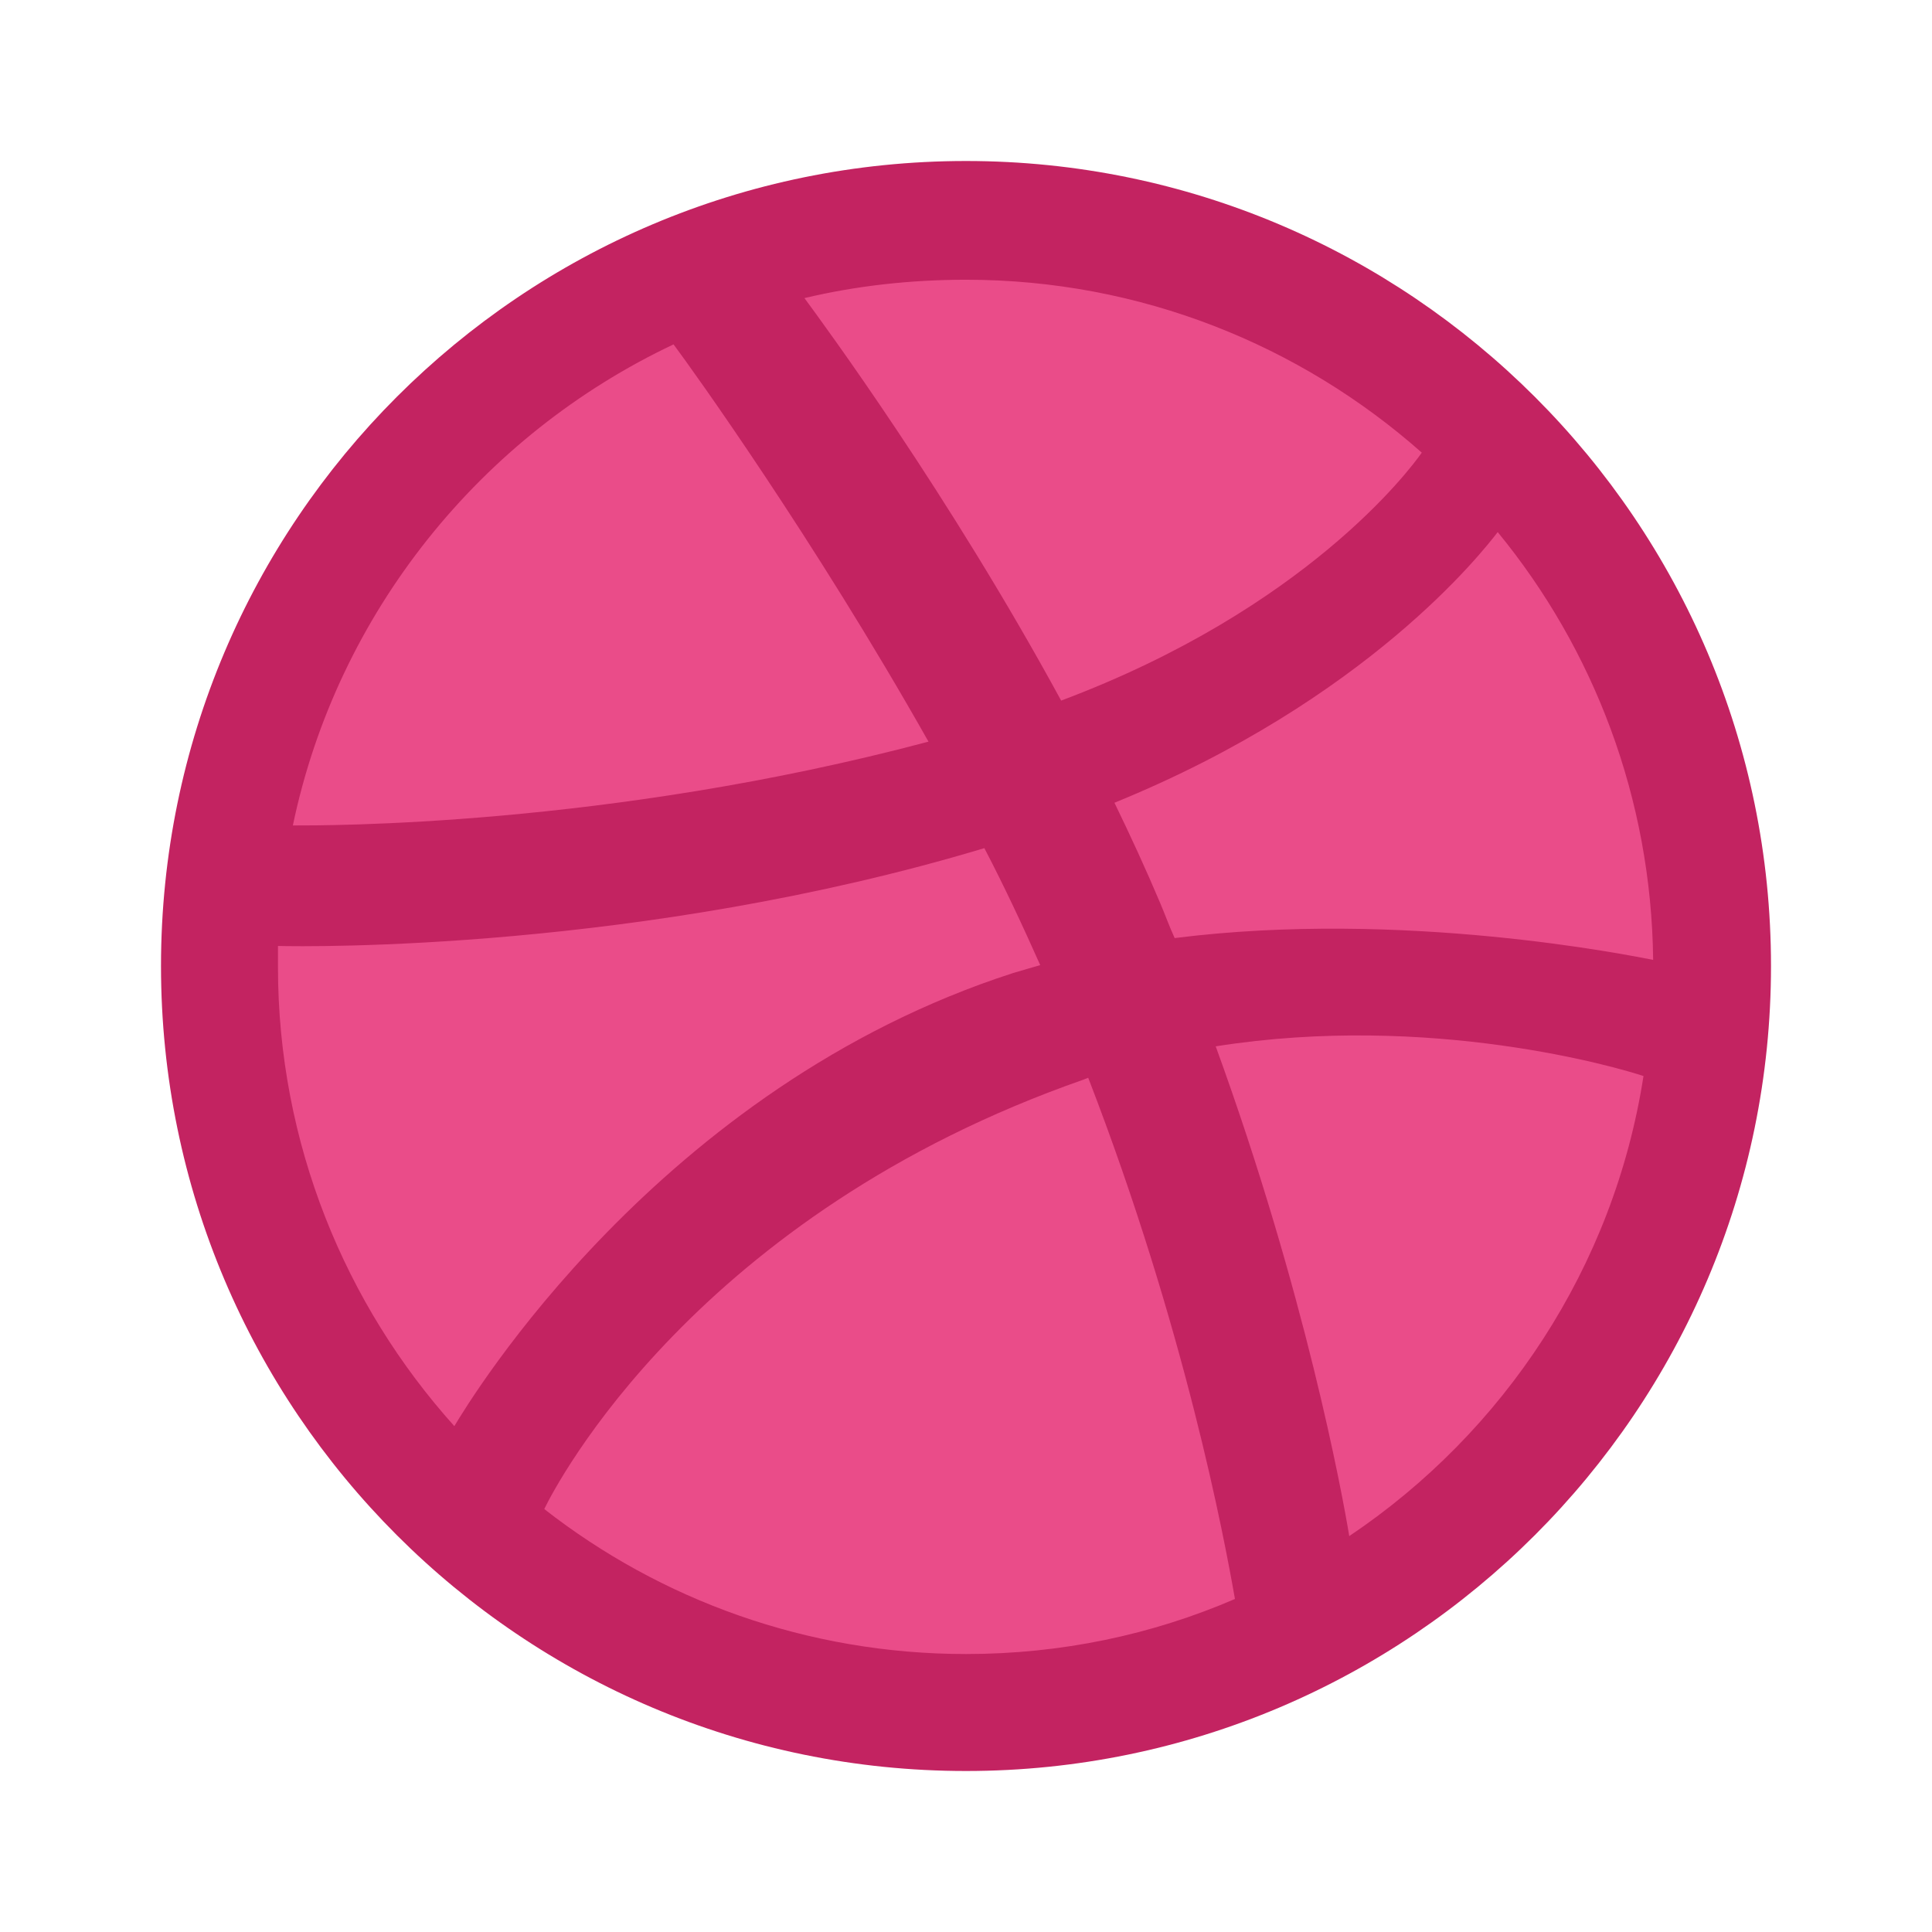
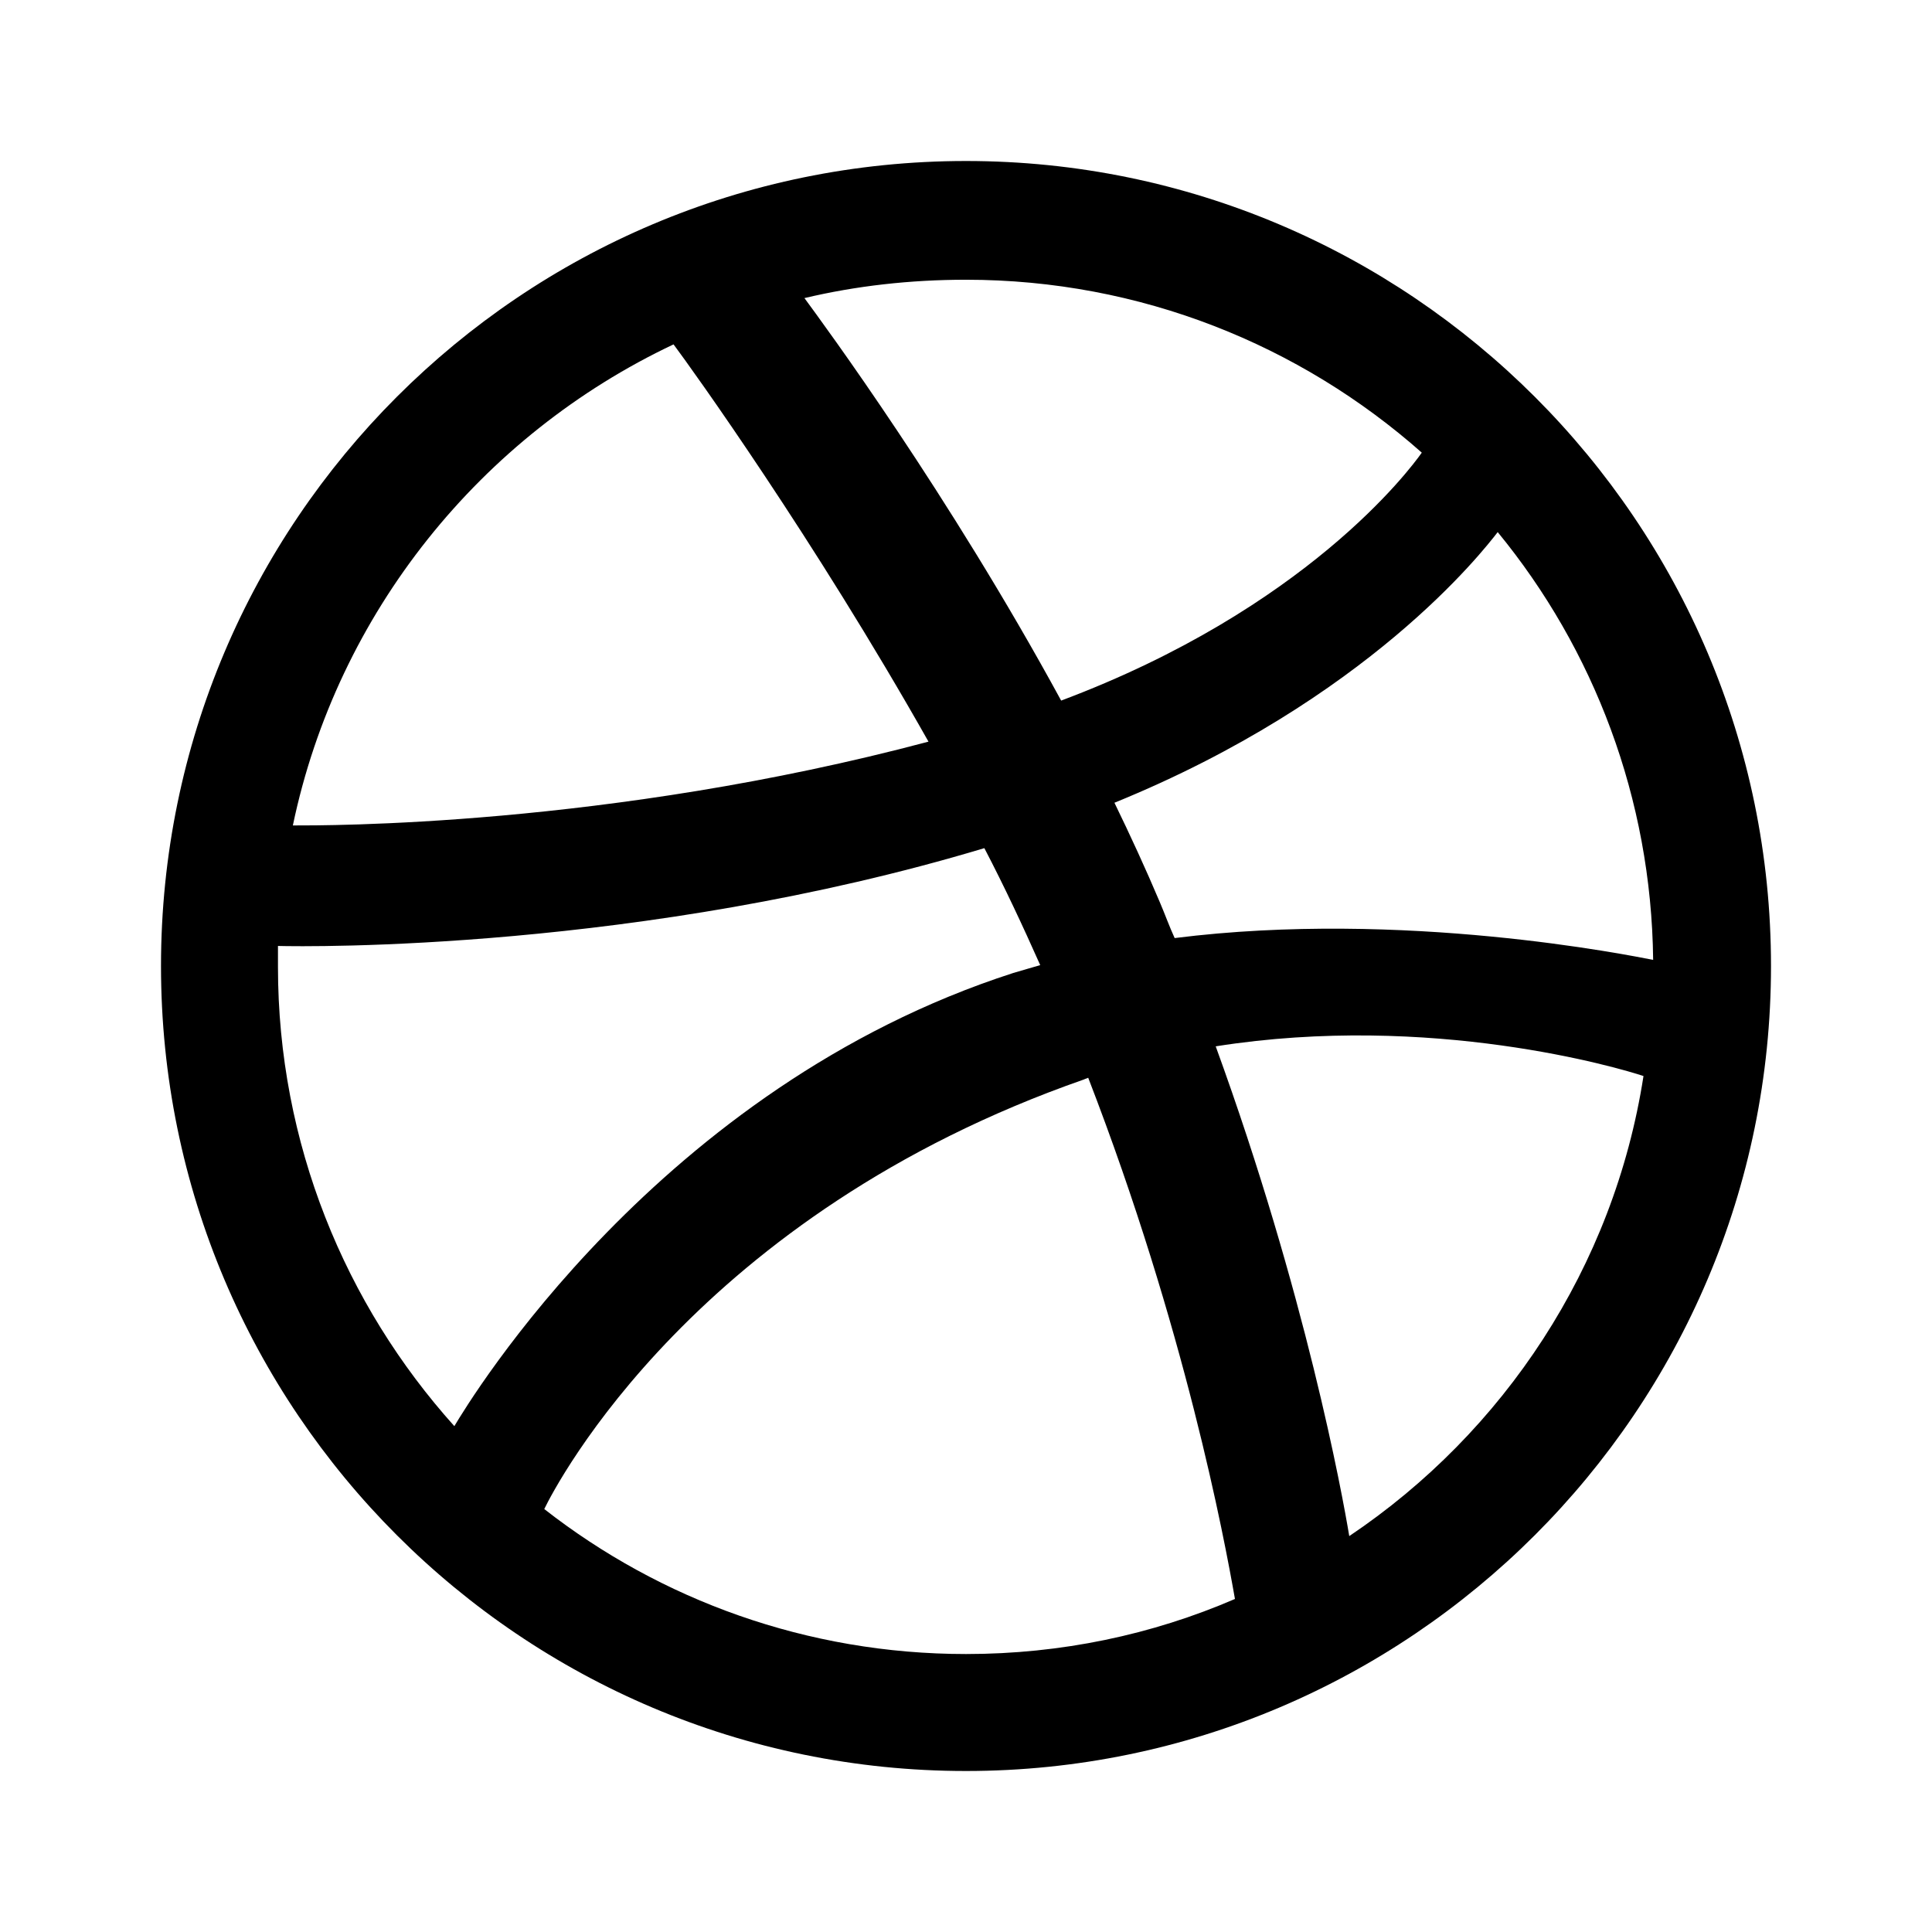
- <svg xmlns="http://www.w3.org/2000/svg" width="24" height="24" viewBox="0 0 24 24" fill="none">
-   <path d="M12 21.602C17.302 21.602 21.6 17.304 21.6 12.002C21.6 6.7 17.302 2.402 12 2.402C6.698 2.402 2.4 6.7 2.4 12.002C2.4 17.304 6.698 21.602 12 21.602Z" fill="#EA4C89" />
-   <path fill-rule="evenodd" clip-rule="evenodd" d="M12 2C6.479 2 2 6.479 2 12C2 17.521 6.479 22 12 22C17.51 22 22 17.521 22 12C22 6.479 17.51 2 12 2ZM18.605 6.61C19.798 8.063 20.514 9.918 20.536 11.924C20.254 11.87 17.434 11.295 14.592 11.653C14.527 11.512 14.473 11.36 14.408 11.208C14.234 10.796 14.039 10.373 13.844 9.972C16.989 8.692 18.421 6.848 18.605 6.61ZM12 3.475C14.169 3.475 16.154 4.288 17.662 5.623C17.51 5.839 16.219 7.564 13.182 8.703C11.783 6.132 10.232 4.028 9.993 3.703C10.633 3.551 11.306 3.475 12 3.475ZM8.367 4.278C8.594 4.581 10.113 6.696 11.534 9.213C7.542 10.275 4.017 10.254 3.638 10.254C4.191 7.607 5.98 5.406 8.367 4.278ZM3.453 12.011C3.453 11.924 3.453 11.837 3.453 11.751C3.822 11.761 7.965 11.816 12.228 10.536C12.477 11.013 12.705 11.501 12.922 11.989C12.813 12.022 12.694 12.054 12.586 12.087C8.182 13.508 5.839 17.39 5.644 17.716C4.288 16.208 3.453 14.202 3.453 12.011ZM12 20.547C10.026 20.547 8.204 19.874 6.761 18.746C6.913 18.432 8.649 15.091 13.464 13.41C13.486 13.399 13.497 13.399 13.518 13.388C14.722 16.501 15.21 19.115 15.341 19.863C14.31 20.308 13.182 20.547 12 20.547ZM16.761 19.082C16.675 18.562 16.219 16.067 15.102 12.998C17.781 12.575 20.124 13.269 20.416 13.367C20.048 15.742 18.681 17.792 16.761 19.082Z" fill="#C32361" />
+ <svg xmlns="http://www.w3.org/2000/svg" width="24" height="24" viewBox="0 0 24 24" fill="currentColor">
+   <path fill-rule="evenodd" clip-rule="evenodd" d="M12 2C6.479 2 2 6.479 2 12C2 17.521 6.479 22 12 22C17.51 22 22 17.521 22 12C22 6.479 17.51 2 12 2ZM18.605 6.61C19.798 8.063 20.514 9.918 20.536 11.924C20.254 11.87 17.434 11.295 14.592 11.653C14.527 11.512 14.473 11.36 14.408 11.208C14.234 10.796 14.039 10.373 13.844 9.972C16.989 8.692 18.421 6.848 18.605 6.61ZM12 3.475C14.169 3.475 16.154 4.288 17.662 5.623C17.51 5.839 16.219 7.564 13.182 8.703C11.783 6.132 10.232 4.028 9.993 3.703C10.633 3.551 11.306 3.475 12 3.475ZM8.367 4.278C8.594 4.581 10.113 6.696 11.534 9.213C7.542 10.275 4.017 10.254 3.638 10.254C4.191 7.607 5.98 5.406 8.367 4.278ZM3.453 12.011C3.453 11.924 3.453 11.837 3.453 11.751C3.822 11.761 7.965 11.816 12.228 10.536C12.477 11.013 12.705 11.501 12.922 11.989C12.813 12.022 12.694 12.054 12.586 12.087C8.182 13.508 5.839 17.39 5.644 17.716C4.288 16.208 3.453 14.202 3.453 12.011ZM12 20.547C10.026 20.547 8.204 19.874 6.761 18.746C6.913 18.432 8.649 15.091 13.464 13.41C13.486 13.399 13.497 13.399 13.518 13.388C14.722 16.501 15.21 19.115 15.341 19.863C14.31 20.308 13.182 20.547 12 20.547ZM16.761 19.082C16.675 18.562 16.219 16.067 15.102 12.998C17.781 12.575 20.124 13.269 20.416 13.367C20.048 15.742 18.681 17.792 16.761 19.082Z" />
</svg>
